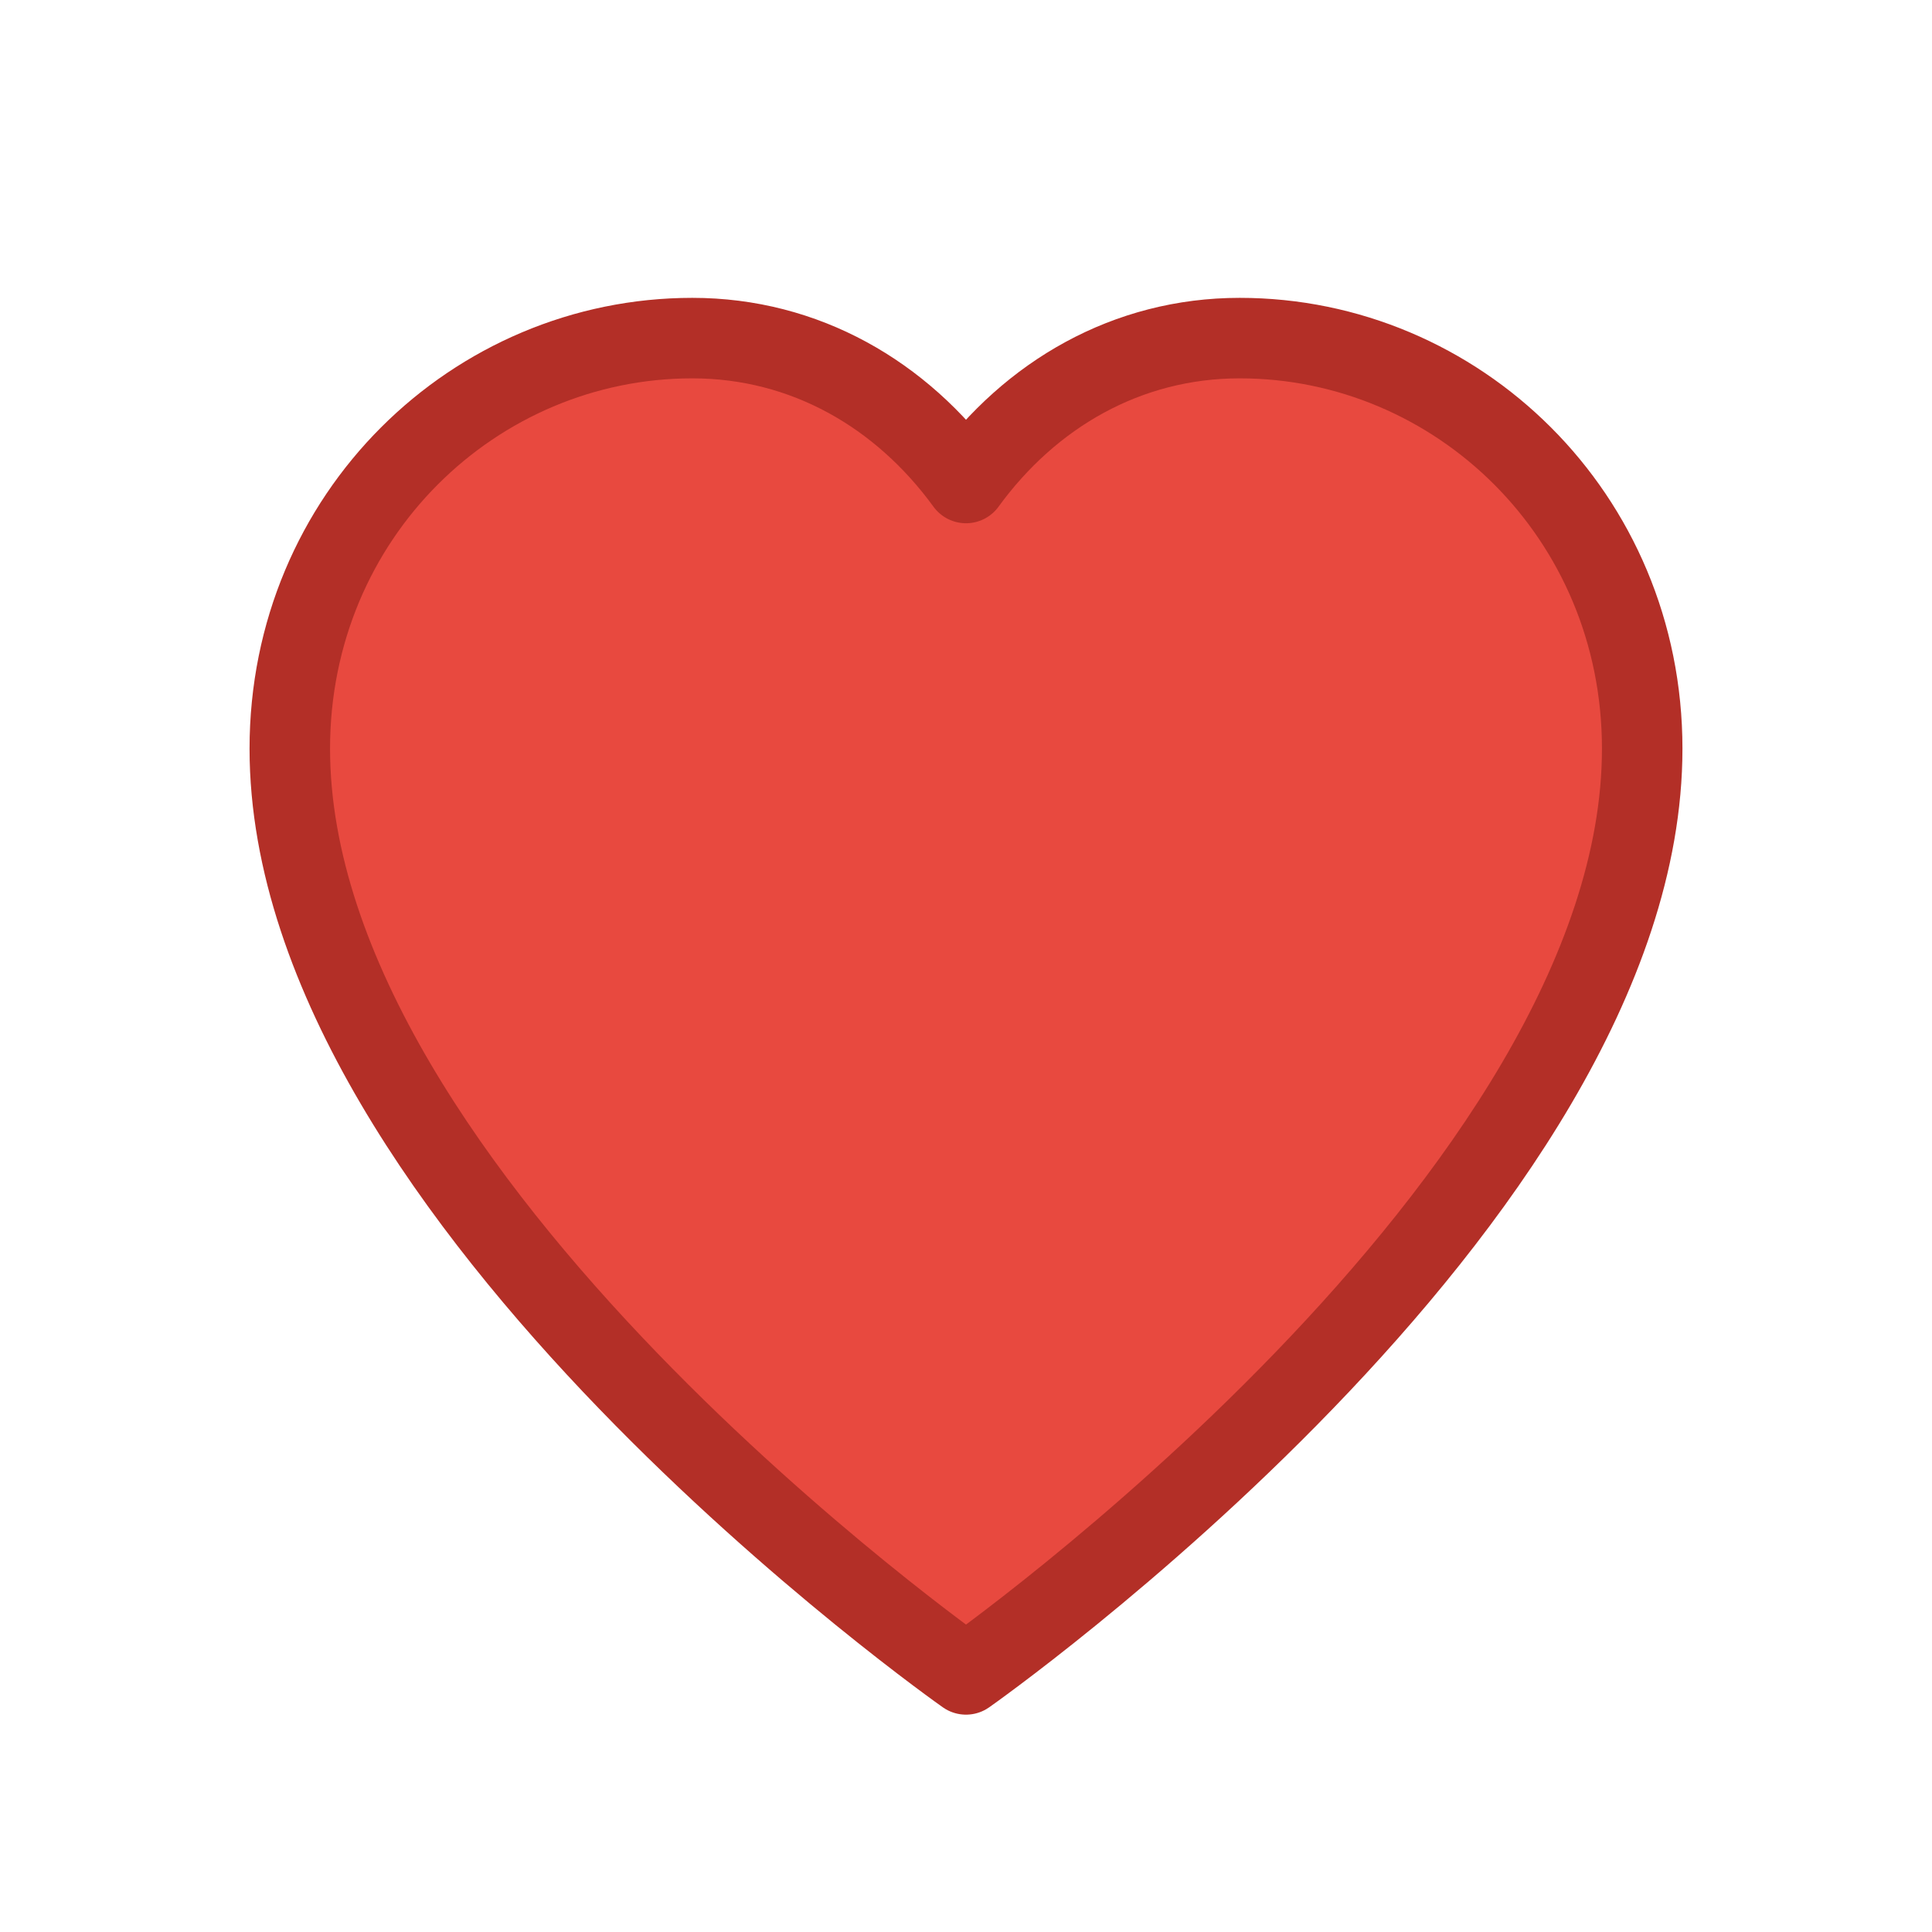
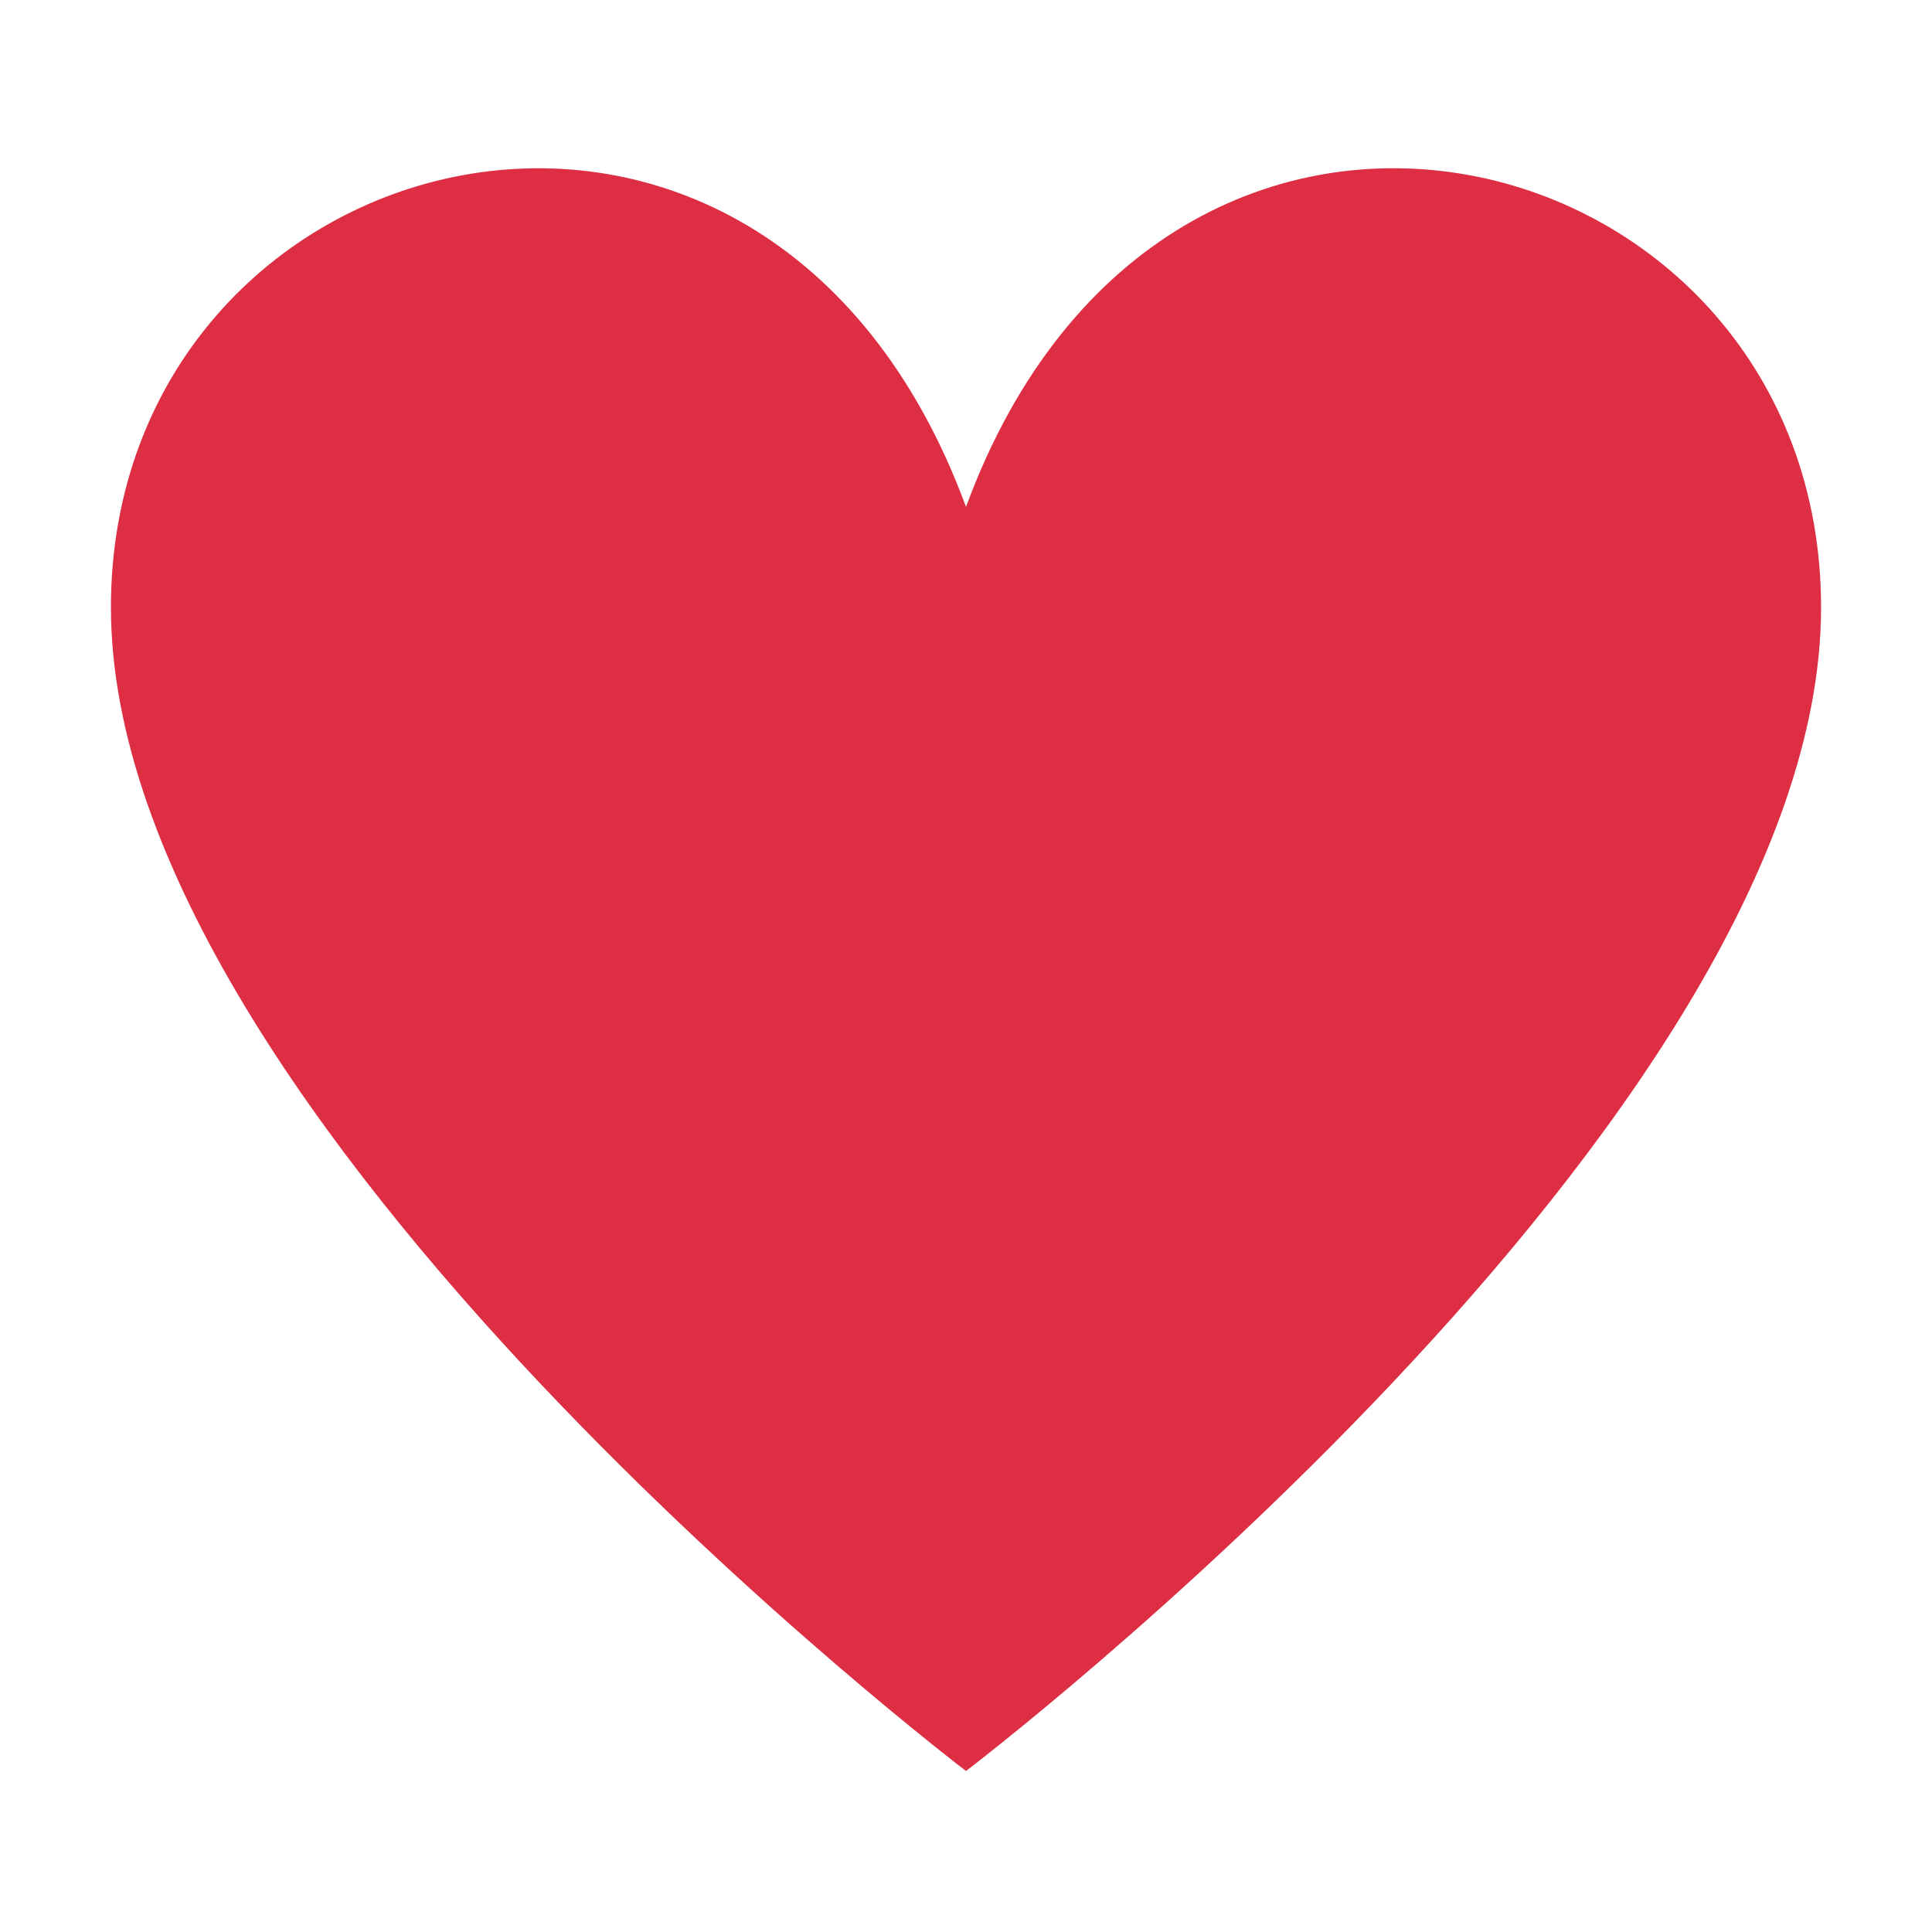
- <svg xmlns="http://www.w3.org/2000/svg" viewBox="0 0 24 24">
-   <path fill="#e8493f" stroke="#b32f27" stroke-width="1" stroke-linejoin="round" d="M12 20.8 C12 20.8 3.6 14.9 3.6 9.3 C3.6 6.4 5.9 4.2 8.6 4.2 C10 4.2 11.2 4.9 12 6 C12.8 4.9 14 4.2 15.4 4.2 C18.1 4.2 20.4 6.4 20.4 9.3 C20.4 14.9 12 20.8 12 20.8 Z" />
+ <svg xmlns="http://www.w3.org/2000/svg" viewBox="0 0 36 36">
+   <path fill="#DD2E44" d="M2.067 11.319C2.067 2.521 14.251-.74 18 9.445 21.749-.741 33.933 2.52 33.933 11.319 33.933 20.879 18 33 18 33S2.067 20.879 2.067 11.319z" />
</svg>
